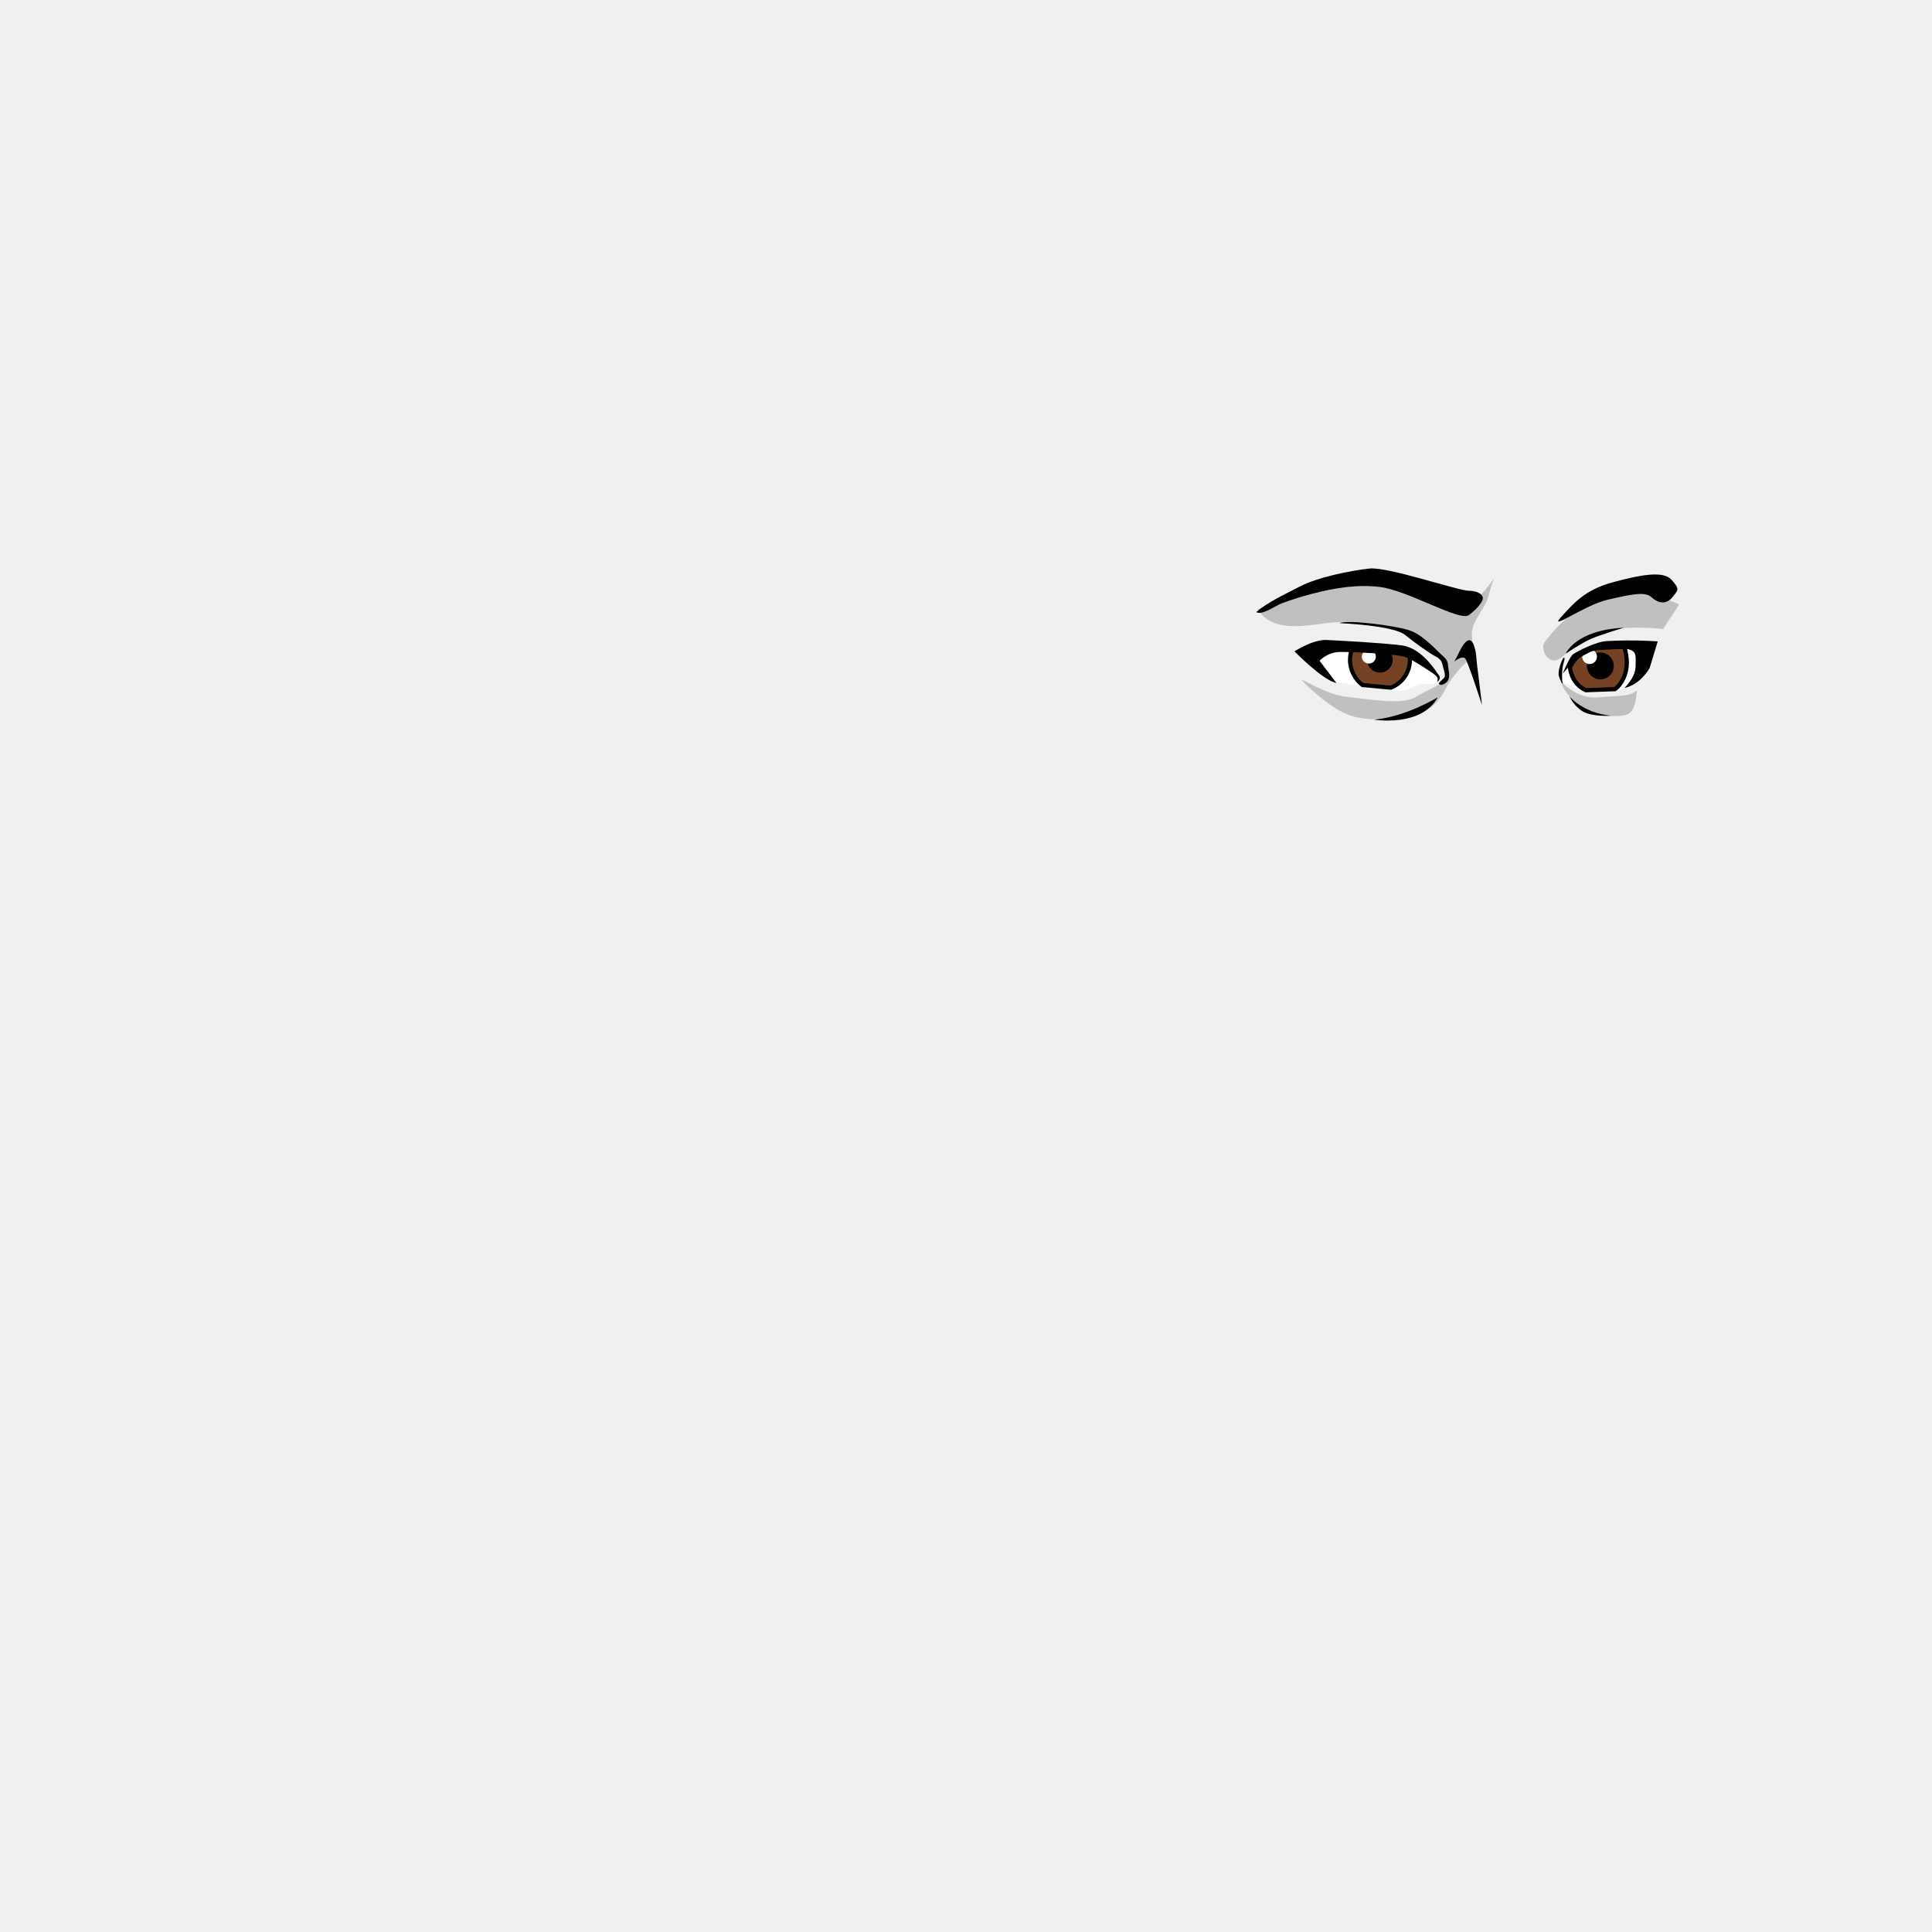
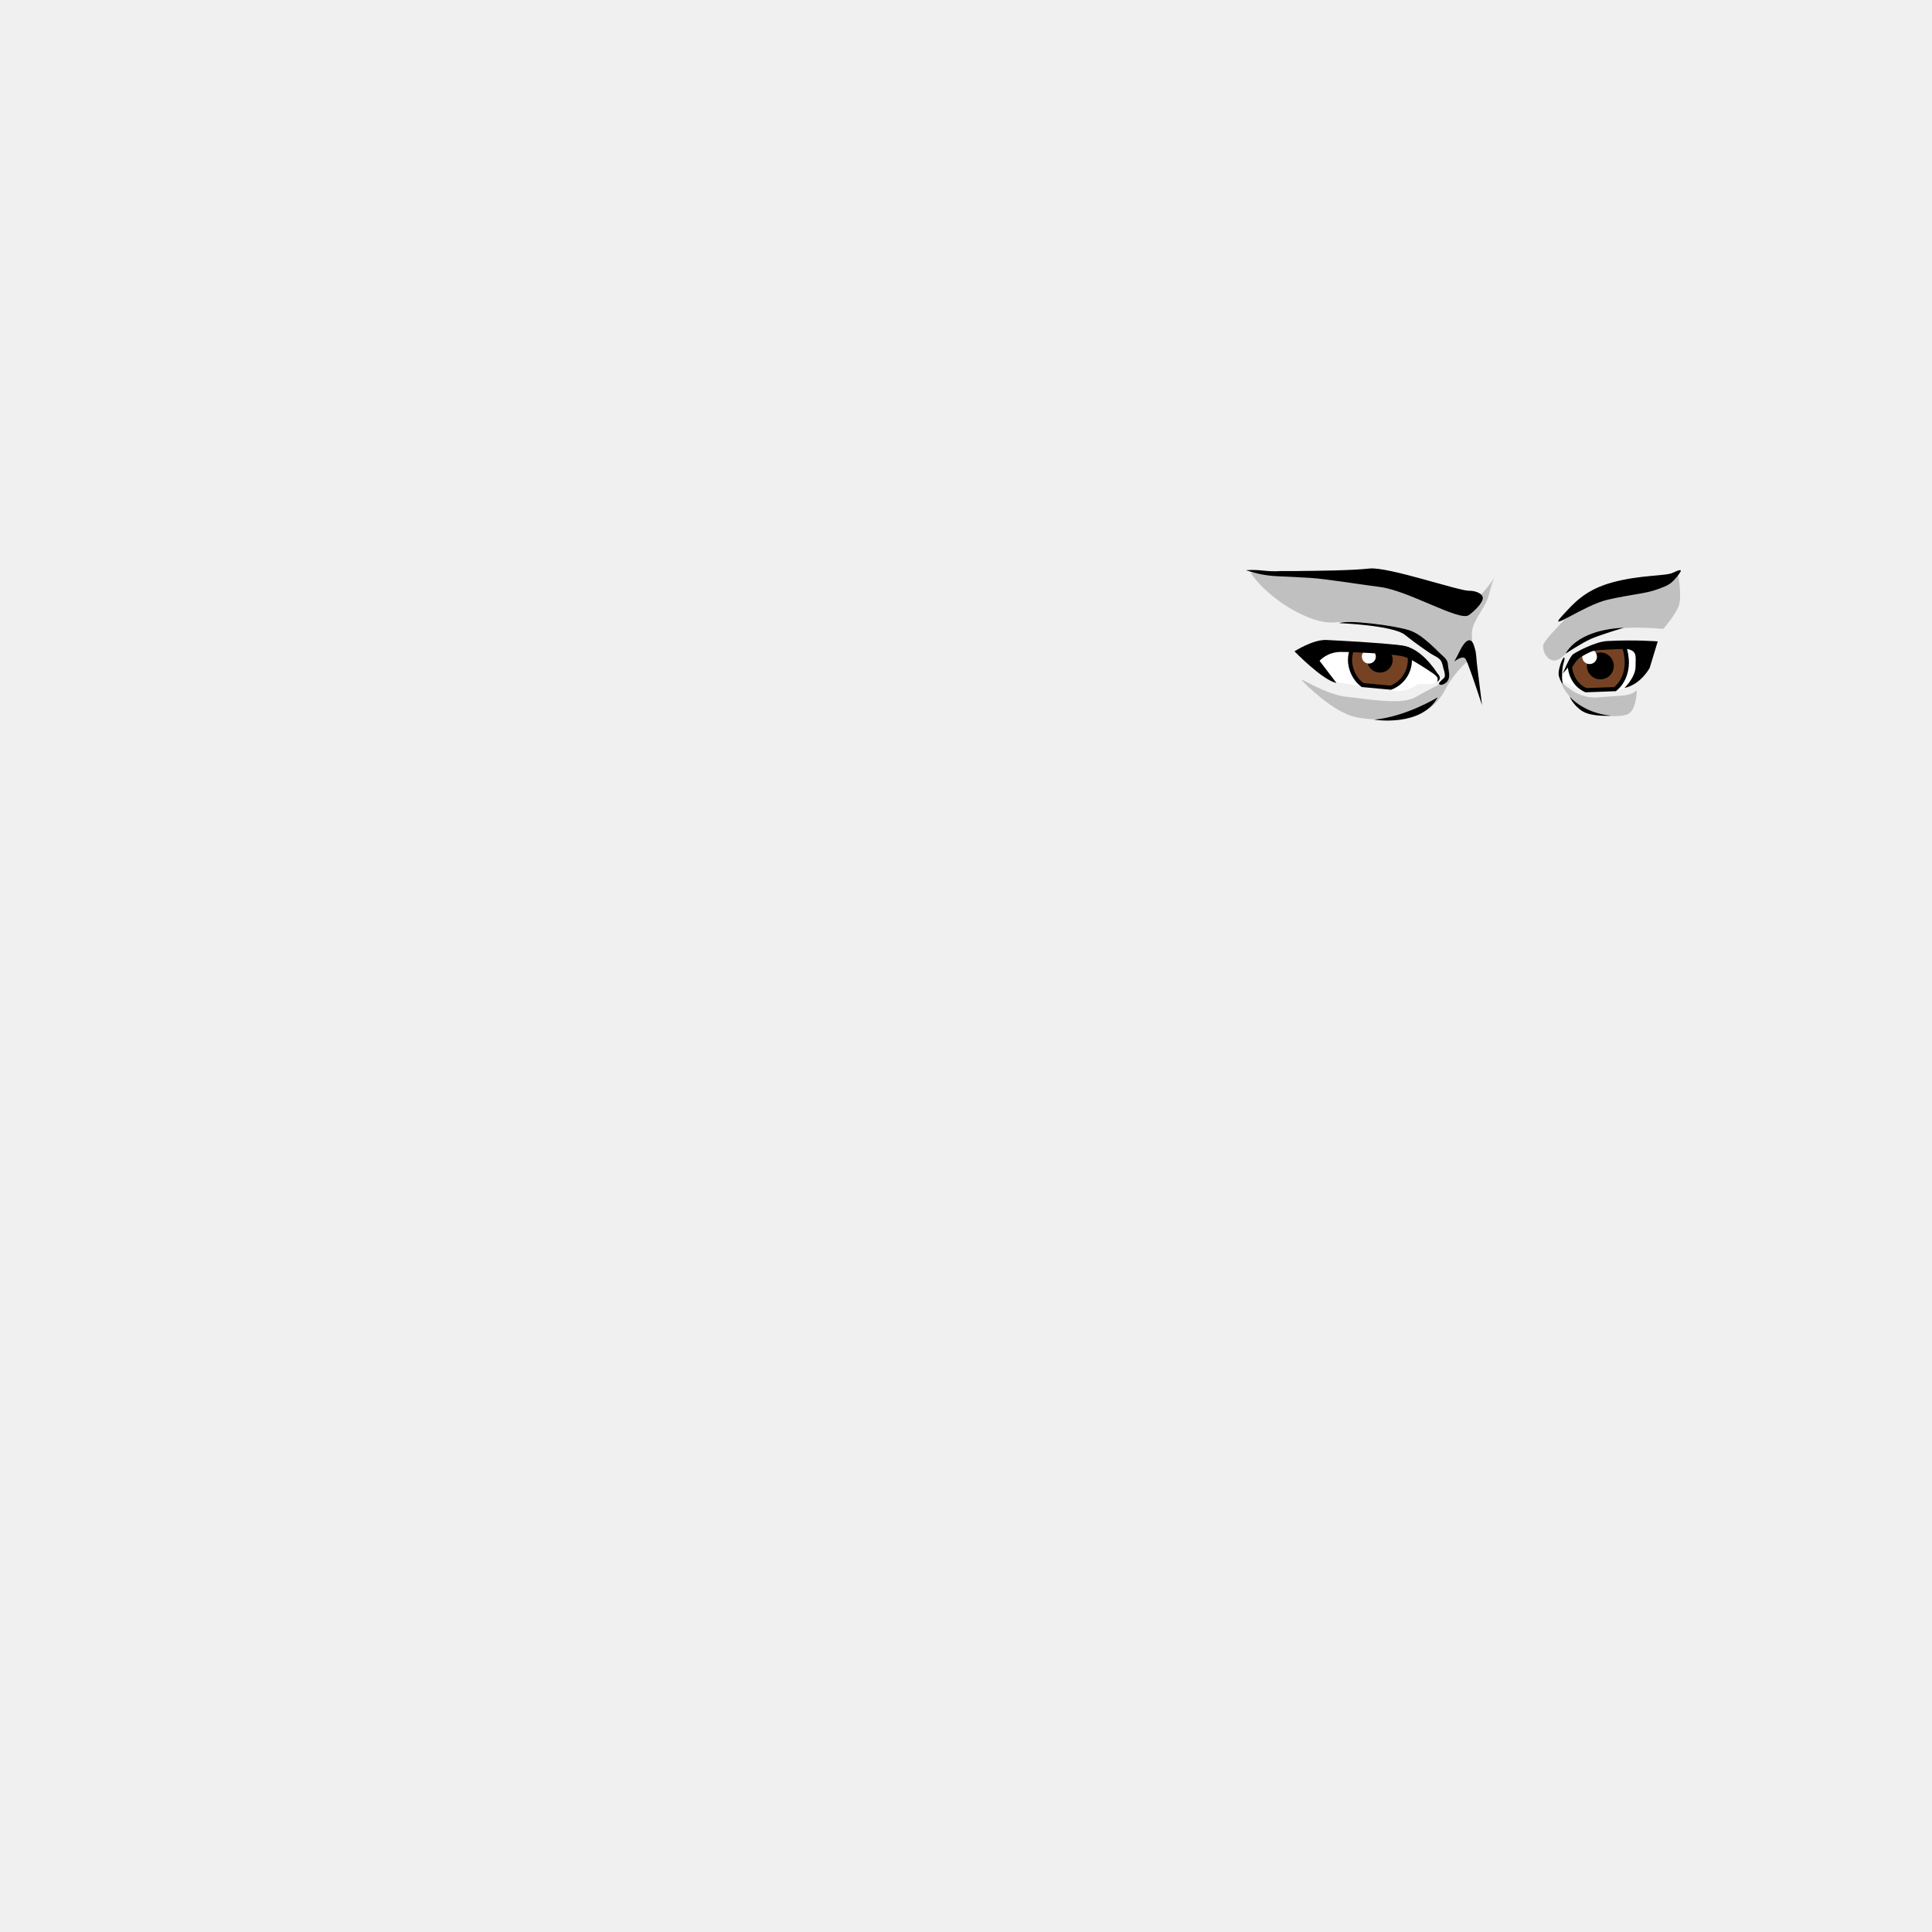
<svg xmlns="http://www.w3.org/2000/svg" version="1.1" id="svg216" width="400" height="400" viewBox="0 0 400 400">
  <defs id="defs220" />
  <g id="g224">
    <path d="m 323.207,141.025 c 0.489,0.392 0.763,0.932 1.267,1.253 0.607,0.387 1.169,0.821 1.813,1.153 1.415,0.731 2.999,1.099 4.592,0.959 5.565,-0.491 6.384,-0.164 8.021,-1.473 0,0 -0.087,4.209 -1.927,4.969 -1.839,0.76 -7.568,0.433 -9.86,-1.368 -0.887,-0.696 -1.612,-1.607 -2.291,-2.499 -0.713,-0.936 -1.437,-1.796 -1.616,-2.995" style="opacity:0.2;fill:#000000;fill-opacity:1;fill-rule:nonzero;stroke:none;stroke-width:1.333" id="path4718" />
-     <path d="m 323.653,135.831 c 2.635,-2.413 7.436,-4.575 10.4,-5.447 2.964,-0.872 10.288,-0.175 10.288,-0.175 l 3.313,-5.057 -6.801,-2.964 -8.491,-0.111 -8.249,6.04 c 0,0 -4.011,4.011 -4.533,5.231 -0.523,1.221 1.172,5.14 4.073,2.483" style="opacity:0.2;fill:#000000;fill-opacity:1;fill-rule:nonzero;stroke:none;stroke-width:1.333" id="path4734" />
-     <path d="m 276.668,121.072 c -2.548,0.519 -5.076,1.24 -7.596,2.048 -0.615,0.197 -8.753,2.931 -8.687,3.032 3.432,5.279 10.725,3.107 15.743,2.707 4.36,-0.347 10.015,0.115 14.213,1.408 2.073,0.64 7.007,4.429 7.648,5.069 0.284,0.283 0.277,0.744 0.407,1.096 0.167,0.451 0.445,0.857 0.573,1.329 0.104,0.38 0.309,0.751 0.395,1.124 0.181,0.795 0.037,1.257 -0.52,1.821 -0.361,0.365 -0.636,0.832 -1.069,1.096 -0.34,0.207 -0.701,0.38 -1.057,0.557 -1.201,0.601 -2.388,1.224 -3.536,1.923 -2.885,1.757 -9.619,0.479 -14.267,0 -4.649,-0.48 -10.099,-4.313 -9.297,-3.355 0.801,0.959 6.569,6.537 10.897,7.496 4.908,1.087 9.62,0.369 14.328,-1.257 2.012,-0.695 3.553,-2.773 4.467,-4.561 0.781,-1.532 1.915,-2.964 3.044,-4.255 0.816,-0.933 2.113,-1.733 2.404,-2.997 0.451,-1.96 -0.436,-3.705 0.233,-5.647 0.667,-1.937 2.076,-3.529 2.876,-5.412 0.565,-1.331 0.901,-3.823 1.777,-4.953 -1.265,1.633 -3.46,4.969 -5.529,5.499 -2.397,0.613 -4.865,-0.54 -6.989,-1.532 -2.325,-1.087 -4.521,-1.993 -7.067,-2.504 -4.556,-0.915 -9.001,-0.625 -13.391,0.268" style="opacity:0.2;fill:#000000;fill-opacity:1;fill-rule:nonzero;stroke:none;stroke-width:1.333" id="path4762" />
    <path d="m 336.575,142.37 c 0.583,-0.172 1,-0.703 1,-0.703 l 2.379,-2.601 -0.296,-4.599 -6.848,-0.873 c 0,0 -6.248,1.473 -7.531,2.728 -1.283,1.256 -1.909,4.011 -1.937,4.093 0,0 0.137,0.845 0.655,0.955 0.519,0.109 3.356,1.911 4.367,1.856 0.724,-0.04 5.637,-0.027 6.467,-0.217 0.831,-0.192 1.745,-0.639 1.745,-0.639" style="fill:#ffffff;fill-opacity:1;fill-rule:nonzero;stroke:none;stroke-width:1.333" id="path4772" />
    <path d="m 271.559,136.258 4.4,-2.052 14.12,0.251 5.177,2.785 2.756,2.964 -1.117,1.399 -3.279,0.028 c 0,0 -2.127,1.604 -4.396,1.428 -2.268,-0.177 -13.051,-1.913 -13.051,-1.913 l -4.865,-4.383 z" style="fill:#ffffff;fill-opacity:1;fill-rule:nonzero;stroke:none;stroke-width:1.333" id="path4776" />
    <path d="m 280.033,134.136 c -0.336,0.761 -0.527,1.601 -0.527,2.487 0,2.063 1.041,4.085 2.601,5.208 l 5.839,0.547 c 2.313,-0.896 3.956,-3.132 3.956,-5.755 0,-0.773 -0.148,-1.509 -0.408,-2.192 -2.864,-0.887 -8.169,-0.597 -11.461,-0.295" style="fill:#754324;fill-opacity:1;fill-rule:nonzero;stroke:none;stroke-width:1.333" id="path4780" />
    <path d="m 288.342,136.622 c 0,1.452 -1.181,2.628 -2.637,2.628 -1.456,0 -2.637,-1.176 -2.637,-2.628 0,-1.452 1.181,-2.628 2.637,-2.628 1.456,0 2.637,1.176 2.637,2.628" style="fill:#000000;fill-opacity:1;fill-rule:nonzero;stroke:none;stroke-width:1.333" id="path4784" />
    <path d="m 282.266,141.418 5.617,0.525 c 2.185,-0.888 3.592,-2.965 3.592,-5.321 0,-0.623 -0.104,-1.243 -0.309,-1.844 -2.815,-0.785 -7.868,-0.504 -10.837,-0.241 -0.263,0.668 -0.395,1.368 -0.395,2.085 0,1.856 0.912,3.725 2.332,4.796 m 5.74,1.392 -6.053,-0.567 -0.095,-0.068 c -1.688,-1.213 -2.779,-3.393 -2.779,-5.553 0,-0.919 0.189,-1.813 0.563,-2.657 l 0.103,-0.229 0.249,-0.023 c 3.739,-0.343 8.788,-0.567 11.627,0.312 l 0.199,0.061 0.075,0.193 c 0.289,0.759 0.436,1.548 0.436,2.343 0,2.743 -1.66,5.157 -4.229,6.152 z" style="fill:#000000;fill-opacity:1;fill-rule:nonzero;stroke:none;stroke-width:1.333" id="path4788" />
    <path d="m 284.853,135.944 c 0,0.796 -0.648,1.441 -1.447,1.441 -0.799,0 -1.447,-0.645 -1.447,-1.441 0,-0.796 0.648,-1.441 1.447,-1.441 0.799,0 1.447,0.645 1.447,1.441" style="fill:#ffffff;fill-opacity:1;fill-rule:nonzero;stroke:none;stroke-width:1.333" id="path4792" />
    <path d="m 298.088,140.494 c 0.039,-0.185 0.008,-0.388 -0.119,-0.608 -0.184,-0.32 -0.471,-0.559 -0.649,-0.884 -0.171,-0.309 -0.417,-0.597 -0.631,-0.879 -0.513,-0.675 -1.071,-1.317 -1.68,-1.908 -1.312,-1.269 -2.932,-2.352 -4.779,-2.585 -4.769,-0.601 -12.757,-0.976 -15.555,-1.129 -2.796,-0.152 -6.667,2.353 -6.667,2.353 0,0 5.887,6.044 8.681,6.536 l -3.485,-4.575 c 0,0 1.548,-1.821 4.345,-1.839 2.799,-0.017 10.365,0.397 12.667,0.863 1.287,0.261 2.515,1.06 3.621,1.729 0.677,0.411 1.344,0.84 2.003,1.28 0.588,0.392 1.281,0.767 1.697,1.356 0.207,0.292 0.068,0.617 0.064,0.957 0.251,-0.196 0.432,-0.417 0.485,-0.668" style="fill:#000000;fill-opacity:1;fill-rule:nonzero;stroke:none;stroke-width:1.333" id="path4796" />
-     <path d="m 299.483,136.647 c -0.399,-0.619 -1.059,-1.077 -1.581,-1.611 -0.593,-0.605 -1.205,-1.192 -1.841,-1.752 -1.265,-1.113 -2.696,-2.291 -4.331,-2.804 -3.284,-1.029 -12.493,-2.213 -14.472,-1.471 0,0 11.188,0.441 13.644,2.447 0.273,0.223 0.552,0.441 0.831,0.656 1.471,1.135 2.984,2.22 4.533,3.244 0.772,0.511 1.785,0.788 2.196,1.692 0.144,0.32 0.223,0.665 0.3,1.007 0.131,0.585 0.467,1.373 0.367,1.968 -0.064,0.379 -0.413,0.541 -0.649,0.8 -0.125,0.136 -0.613,0.565 -0.575,0.729 0.04,0.168 0.396,0.244 0.556,0.232 0.295,-0.024 0.873,-0.348 1.087,-0.589 0.853,-0.964 0.363,-2.204 0.253,-3.335 -0.045,-0.464 -0.041,-0.773 -0.317,-1.213" style="fill:#000000;fill-opacity:1;fill-rule:nonzero;stroke:none;stroke-width:1.333" id="path4800" />
-     <path d="m 324.172,135.315 c 0,0 2.031,-4.869 12.023,-5.352 0,0 -4.952,1.491 -6.836,2.323 -1.885,0.833 -5.187,3.029 -5.187,3.029" style="fill:#000000;fill-opacity:1;fill-rule:nonzero;stroke:none;stroke-width:1.333" id="path4804" />
    <path d="m 332.008,134.143 c -1.081,0.468 -3.021,0.459 -3.781,0.867 -1.385,0.743 -1.956,0.937 -3.191,3.089 0.257,2.372 1.58,4.071 3.329,4.8 l 6.013,-0.221 c 1.536,-1.188 2.44,-3.323 2.44,-5.508 0,-0.937 -0.233,-2.456 -0.564,-3.235 -1.213,0.001 -2.707,0.199 -4.247,0.208" style="fill:#754324;fill-opacity:1;fill-rule:nonzero;stroke:none;stroke-width:1.333" id="path4808" />
    <path d="m 334.121,137.875 c 0,1.537 -1.247,2.784 -2.784,2.784 -1.537,0 -2.783,-1.247 -2.783,-2.784 0,-1.537 1.245,-2.784 2.783,-2.784 1.537,0 2.784,1.247 2.784,2.784" style="fill:#000000;fill-opacity:1;fill-rule:nonzero;stroke:none;stroke-width:1.333" id="path4812" />
    <path d="m 330.633,135.959 c 0,0.843 -0.684,1.527 -1.527,1.527 -0.843,0 -1.527,-0.684 -1.527,-1.527 0,-0.843 0.684,-1.527 1.527,-1.527 0.843,0 1.527,0.684 1.527,1.527" style="fill:#ffffff;fill-opacity:1;fill-rule:nonzero;stroke:none;stroke-width:1.333" id="path4816" />
    <path d="m 325.485,138.191 c 0.256,1.977 1.353,3.56 2.961,4.268 l 5.772,-0.211 c 1.339,-1.101 2.165,-3.032 2.165,-5.079 0,-0.767 -0.176,-2.103 -0.435,-2.793 -1.365,0.005 -5.031,0.192 -5.727,0.304 -0.659,0.108 -1.473,0.544 -1.789,0.712 l -0.268,0.144 c -1.149,0.608 -1.639,0.868 -2.68,2.655 m 2.801,5.145 -0.088,-0.036 c -1.992,-0.829 -3.335,-2.756 -3.596,-5.155 l -0.015,-0.141 0.071,-0.123 c 1.215,-2.117 1.884,-2.472 3.099,-3.115 l 0.265,-0.141 c 0.46,-0.247 1.195,-0.328 1.968,-0.453 0.679,-0.111 1.381,-0.225 1.861,-0.432 l 0.081,-0.036 h 0.089 c 1.323,-0.009 2.761,-0.208 4.275,-0.209 h 0.259 l 0.1,0.233 c 0.364,0.859 0.599,2.473 0.599,3.441 0,2.365 -1,4.608 -2.609,5.852 l -0.111,0.085 z" style="fill:#000000;fill-opacity:1;fill-rule:nonzero;stroke:none;stroke-width:1.333" id="path4820" />
    <path d="m 336.276,134.267 c 2.832,0.355 2.341,1.436 2.351,3.699 0.009,2.264 -2.307,4.468 -2.307,4.468 3.409,-0.713 5.228,-4.148 5.228,-4.148 l 1.667,-5.491 c 0,0 -4.78,-0.389 -10.537,-0.068 -2.371,0.133 -6.172,2.169 -6.955,2.703 -0.781,0.532 -2.168,4.032 -2.168,4.032 0,0 2.953,-3.628 4.352,-4.196 1.397,-0.567 4.916,-1.432 8.369,-0.999" style="fill:#000000;fill-opacity:1;fill-rule:nonzero;stroke:none;stroke-width:1.333" id="path4824" />
-     <path id="brows" style="fill:#000000;fill-opacity:1;fill-rule:nonzero;stroke:none;stroke-width:1.333" d="m 269.123,121.43 c -2.929,1.539 -6.584,3.181 -9.036,5.3 1.22,0.732 4.099,-1.387 5.315,-1.829 2.165,-0.789 4.371,-1.485 6.613,-2.057 4.419,-1.129 9.151,-1.899 13.733,-1.309 5.819,0.748 16.389,7.132 18.315,5.841 0.888,-0.595 3.124,-2.6 2.925,-3.692 -0.181,-0.996 -1.904,-1.401 -2.775,-1.367 -2.052,0.084 -16.835,-5.024 -20.684,-4.607 -3.849,0.417 -10.744,1.797 -14.407,3.72 m 54.313,6.066 c 2.268,-2.443 4.605,-5.353 10.444,-6.932 5.839,-1.579 10.509,-2.453 12.204,-0.512 1.696,1.941 1.461,2.015 0.143,3.623 -1.319,1.608 -3.013,1.173 -4.332,-0.044 -1.319,-1.217 -4.179,-0.588 -9.076,0.541 -4.897,1.129 -12.773,6.975 -9.383,3.324" />
    <path d="m 305.79,137.526 c -0.127,-1.019 -0.113,-2.184 -0.412,-3.167 -0.151,-0.493 -0.319,-1.328 -0.78,-1.661 -0.796,-0.573 -1.672,0.823 -1.976,1.347 -0.551,0.955 -0.975,1.979 -1.537,2.927 0,0 1.709,-1.391 2.305,-0.596 0.595,0.793 3.451,9.627 3.451,9.627 -0.06,-0.489 -0.121,-0.977 -0.181,-1.465 -0.289,-2.337 -0.58,-4.673 -0.869,-7.011" style="fill:#000000;fill-opacity:1;fill-rule:nonzero;stroke:none;stroke-width:1.333" id="path4836" />
    <path d="m 297.665,144.364 c 0,0 -6.452,3.996 -13.172,4.639 0,0 9.828,1.596 13.172,-4.639" style="fill:#000000;fill-opacity:1;fill-rule:nonzero;stroke:none;stroke-width:1.333" id="path4840" />
    <path d="m 323.459,136.574 c 0,0 -1.047,2.267 -0.697,3.444 0.348,1.177 0.915,1.917 0.741,1.22 -0.175,-0.697 -0.131,-2.877 0.217,-3.967 0.349,-1.089 0.219,-1.569 -0.261,-0.697" style="fill:#000000;fill-opacity:1;fill-rule:nonzero;stroke:none;stroke-width:1.333" id="path4844" />
    <path d="m 324.954,144.208 c 0,0 2.797,3.401 8.583,3.973 0,0 -3.847,0.255 -5.785,-0.859 -1.939,-1.112 -2.797,-3.115 -2.797,-3.115" style="fill:#000000;fill-opacity:1;fill-rule:nonzero;stroke:none;stroke-width:1.333" id="path4848" />
+     <path id="rect1" style="opacity:0.2;fill:#000000;stroke-width:1.2;stroke-miterlimit:40" d="M 299.381 139 C 299.519 139.72 299.371 140.173 298.844 140.707 C 298.482 141.072 298.209 141.539 297.775 141.803 C 297.435 142.009 297.073 142.182 296.717 142.359 C 295.515 142.961 294.33 143.585 293.182 144.283 C 290.296 146.041 283.562 144.762 278.914 144.283 C 274.265 143.803 268.816 139.969 269.617 140.928 C 270.419 141.886 276.188 147.465 280.516 148.424 C 285.424 149.511 290.136 148.793 294.844 147.166 C 296.856 146.471 298.397 144.393 299.311 142.605 C 299.964 141.324 300.865 140.117 301.803 139 L 299.381 139 z " />
+   </g>
+   <g id="layer5" style="display:none">
+     <path id="path4762" style="opacity:0.2;fill:#000000;fill-opacity:1;fill-rule:nonzero;stroke:none;stroke-width:1.333" d="m 309.645,119.342 c -1.265,1.633 -3.46,4.969 -5.529,5.498 -2.397,0.613 -4.866,-0.539 -6.99,-1.531 -2.325,-1.087 -4.521,-1.993 -7.066,-2.504 -4.556,-0.915 -9.001,-0.626 -13.391,0.268 -2.548,0.519 -5.076,1.239 -7.596,2.047 -0.615,0.197 -8.754,2.932 -8.688,3.033 3.432,5.279 10.727,3.107 15.744,2.707 4.36,-0.347 10.014,0.113 14.213,1.406 2.073,0.64 7.007,4.43 7.648,5.07 0.284,0.283 0.277,0.744 0.406,1.096 0.167,0.451 0.444,0.858 0.572,1.33 0.104,0.38 0.311,0.75 0.396,1.123 0.01,0.042 0.008,0.075 0.016,0.115 h 2.422 c 0.183,-0.218 0.366,-0.439 0.551,-0.65 0.816,-0.933 2.114,-1.732 2.404,-2.996 0.451,-1.96 -0.437,-3.705 0.232,-5.646 0.667,-1.937 2.077,-3.529 2.877,-5.412 0.565,-1.331 0.901,-3.822 1.777,-4.953 z m 14.008,16.489 c 2.635,-2.413 7.436,-4.575 10.4,-5.447 2.964,-0.872 10.288,-0.175 10.288,-0.175 l 3.313,-5.057 -6.801,-2.964 -8.491,-0.111 -8.249,6.04 c 0,0 -4.011,4.011 -4.533,5.231 -0.523,1.221 1.172,5.14 4.073,2.483" />
+     <path id="path4804" style="fill:#000000;fill-opacity:1;fill-rule:nonzero;stroke:none;stroke-width:1.333" d="m 324.172,135.315 c 0,0 2.031,-4.869 12.023,-5.352 0,0 -4.952,1.491 -6.836,2.323 -1.885,0.833 -5.187,3.029 -5.187,3.029 m -24.69,1.332 c -0.399,-0.619 -1.059,-1.077 -1.581,-1.611 -0.593,-0.605 -1.205,-1.192 -1.841,-1.752 -1.265,-1.113 -2.696,-2.291 -4.331,-2.804 -3.284,-1.029 -12.493,-2.213 -14.472,-1.471 0,0 11.188,0.441 13.644,2.447 0.273,0.223 0.552,0.441 0.831,0.656 1.471,1.135 2.984,2.22 4.533,3.244 0.772,0.511 1.785,0.788 2.196,1.692 0.144,0.32 0.223,0.665 0.3,1.007 0.131,0.585 0.467,1.373 0.367,1.968 -0.064,0.379 -0.413,0.541 -0.649,0.8 -0.125,0.136 -0.613,0.565 -0.575,0.729 0.04,0.168 0.396,0.244 0.556,0.232 0.295,-0.024 0.873,-0.348 1.087,-0.589 0.853,-0.964 0.363,-2.204 0.253,-3.335 -0.045,-0.464 -0.041,-0.773 -0.317,-1.213" />
+     <path id="brows" style="fill:#000000;fill-opacity:1;fill-rule:nonzero;stroke:none;stroke-width:1.333" d="m 269.123,121.43 c -2.929,1.539 -6.584,3.181 -9.036,5.3 1.22,0.732 4.099,-1.387 5.315,-1.829 2.165,-0.789 4.371,-1.485 6.613,-2.057 4.419,-1.129 9.151,-1.899 13.733,-1.309 5.819,0.748 16.389,7.132 18.315,5.841 0.888,-0.595 3.124,-2.6 2.925,-3.692 -0.181,-0.996 -1.904,-1.401 -2.775,-1.367 -2.052,0.084 -16.835,-5.024 -20.684,-4.607 -3.849,0.417 -10.744,1.797 -14.407,3.72 m 54.313,6.066 c 2.268,-2.443 4.605,-5.353 10.444,-6.932 5.839,-1.579 10.509,-2.453 12.204,-0.512 1.696,1.941 1.461,2.015 0.143,3.623 -1.319,1.608 -3.013,1.173 -4.332,-0.044 -1.319,-1.217 -4.179,-0.588 -9.076,0.541 -4.897,1.129 -12.773,6.975 -9.383,3.324" />
+   </g>
+   <g id="g4">
+     <path id="path2" style="opacity:0.2;fill:#000000;fill-opacity:1;fill-rule:nonzero;stroke:none;stroke-width:1.333" d="m 309.645,119.342 c -1.265,1.633 -3.46,4.969 -5.529,5.498 -2.397,0.613 -4.866,-0.539 -6.99,-1.531 -2.325,-1.087 -4.521,-1.993 -7.066,-2.504 -4.556,-0.915 -9.522,-0.705 -13.124,-1.065 -3.602,-0.36 -6.295,-0.055 -8.129,-0.352 -1.834,-0.297 -10.087,-0.934 -9.887,-0.832 3.432,5.279 12.193,10.705 17.21,10.305 4.36,-0.347 10.014,0.113 14.213,1.406 2.073,0.64 7.007,4.43 7.648,5.07 0.284,0.283 0.277,0.744 0.406,1.096 0.167,0.451 0.444,0.858 0.572,1.33 0.104,0.38 0.311,0.75 0.396,1.123 0.01,0.042 0.008,0.075 0.016,0.115 h 2.422 c 0.183,-0.218 0.366,-0.439 0.551,-0.65 0.816,-0.933 2.114,-1.732 2.404,-2.996 0.451,-1.96 -0.437,-3.705 0.232,-5.646 0.667,-1.937 2.077,-3.529 2.877,-5.412 0.565,-1.331 0.901,-3.822 1.777,-4.953 z m 14.008,16.489 c 2.635,-2.413 7.436,-4.575 10.4,-5.447 2.964,-0.872 10.288,-0.175 10.288,-0.175 0,0 2.765,-3.099 3.313,-5.057 0.548,-1.958 -0.211,-6.151 -0.211,-6.151 l -6.59,3.187 -8.491,-0.111 -8.249,6.04 c 0,0 -4.011,4.011 -4.533,5.231 -0.523,1.221 1.172,5.14 4.073,2.483" />
+     <path id="path3" style="fill:#000000;fill-opacity:1;fill-rule:nonzero;stroke:none;stroke-width:1.333" d="m 324.172,135.315 c 0,0 2.031,-4.869 12.023,-5.352 0,0 -4.952,1.491 -6.836,2.323 -1.885,0.833 -5.187,3.029 -5.187,3.029 m -24.69,1.332 c -0.399,-0.619 -1.059,-1.077 -1.581,-1.611 -0.593,-0.605 -1.205,-1.192 -1.841,-1.752 -1.265,-1.113 -2.696,-2.291 -4.331,-2.804 -3.284,-1.029 -12.493,-2.213 -14.472,-1.471 0,0 11.188,0.441 13.644,2.447 0.273,0.223 0.552,0.441 0.831,0.656 1.471,1.135 2.984,2.22 4.533,3.244 0.772,0.511 1.785,0.788 2.196,1.692 0.144,0.32 0.223,0.665 0.3,1.007 0.131,0.585 0.467,1.373 0.367,1.968 -0.064,0.379 -0.413,0.541 -0.649,0.8 -0.125,0.136 -0.613,0.565 -0.575,0.729 0.04,0.168 0.396,0.244 0.556,0.232 0.295,-0.024 0.873,-0.348 1.087,-0.589 0.853,-0.964 0.363,-2.204 0.253,-3.335 -0.045,-0.464 -0.041,-0.773 -0.317,-1.213" />
+     <path id="path4" style="fill:#000000;fill-opacity:1;fill-rule:nonzero;stroke:none;stroke-width:1.333" d="m 265.258,118.231 c -3.329,0.206 -4.318,-0.418 -7.303,-0.165 2.286,0.732 4.147,1.122 6.514,1.236 2.367,0.114 3.34,0.128 6.747,0.342 3.407,0.214 9.95,1.3 14.533,1.89 5.819,0.748 16.389,7.132 18.315,5.841 0.888,-0.595 3.124,-2.6 2.925,-3.692 -0.181,-0.996 -1.904,-1.401 -2.775,-1.367 -2.052,0.084 -16.835,-5.024 -20.684,-4.607 -3.849,0.417 -10.477,0.464 -15.206,0.521 m 55.113,9.265 c 2.268,-2.443 4.605,-5.353 10.444,-6.932 5.839,-1.579 10.909,-1.254 12.471,-1.978 1.562,-0.724 2.261,-0.918 0.942,0.69 -1.319,1.608 -1.68,1.84 -4.199,2.755 -2.518,0.915 -5.378,1.011 -10.276,2.141 -4.897,1.129 -12.773,6.975 -9.383,3.324" />
  </g>
</svg>
